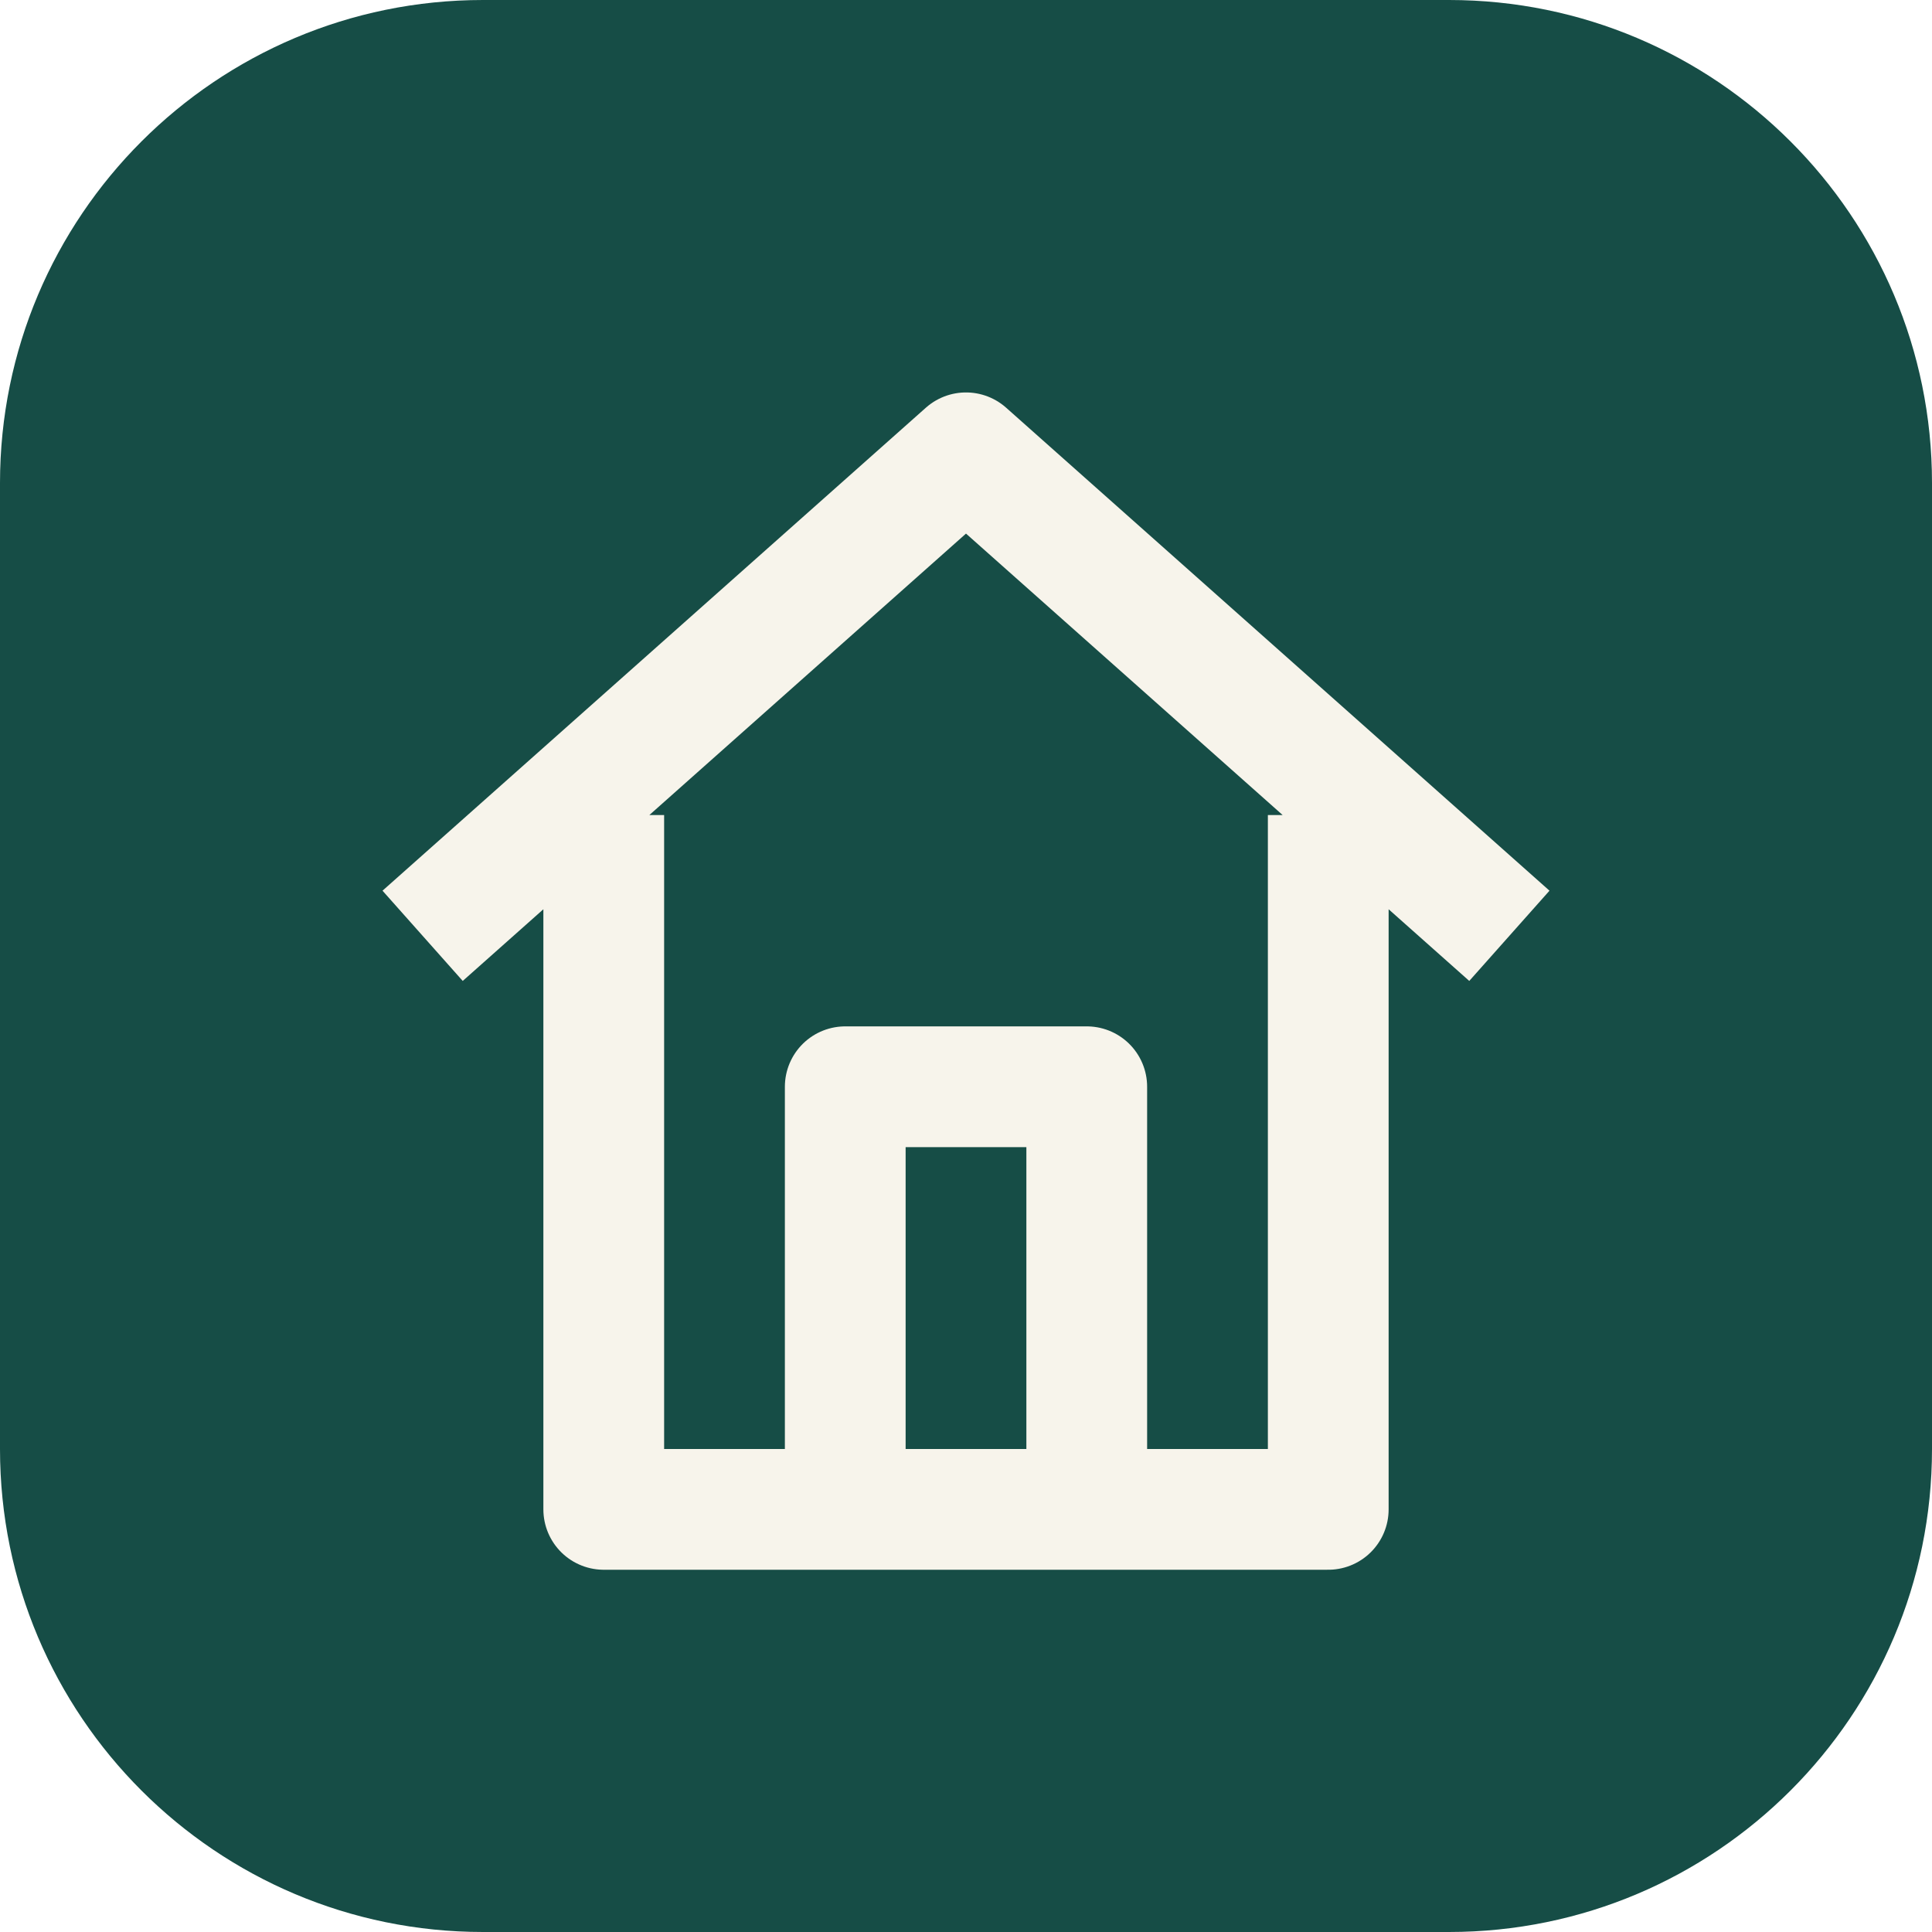
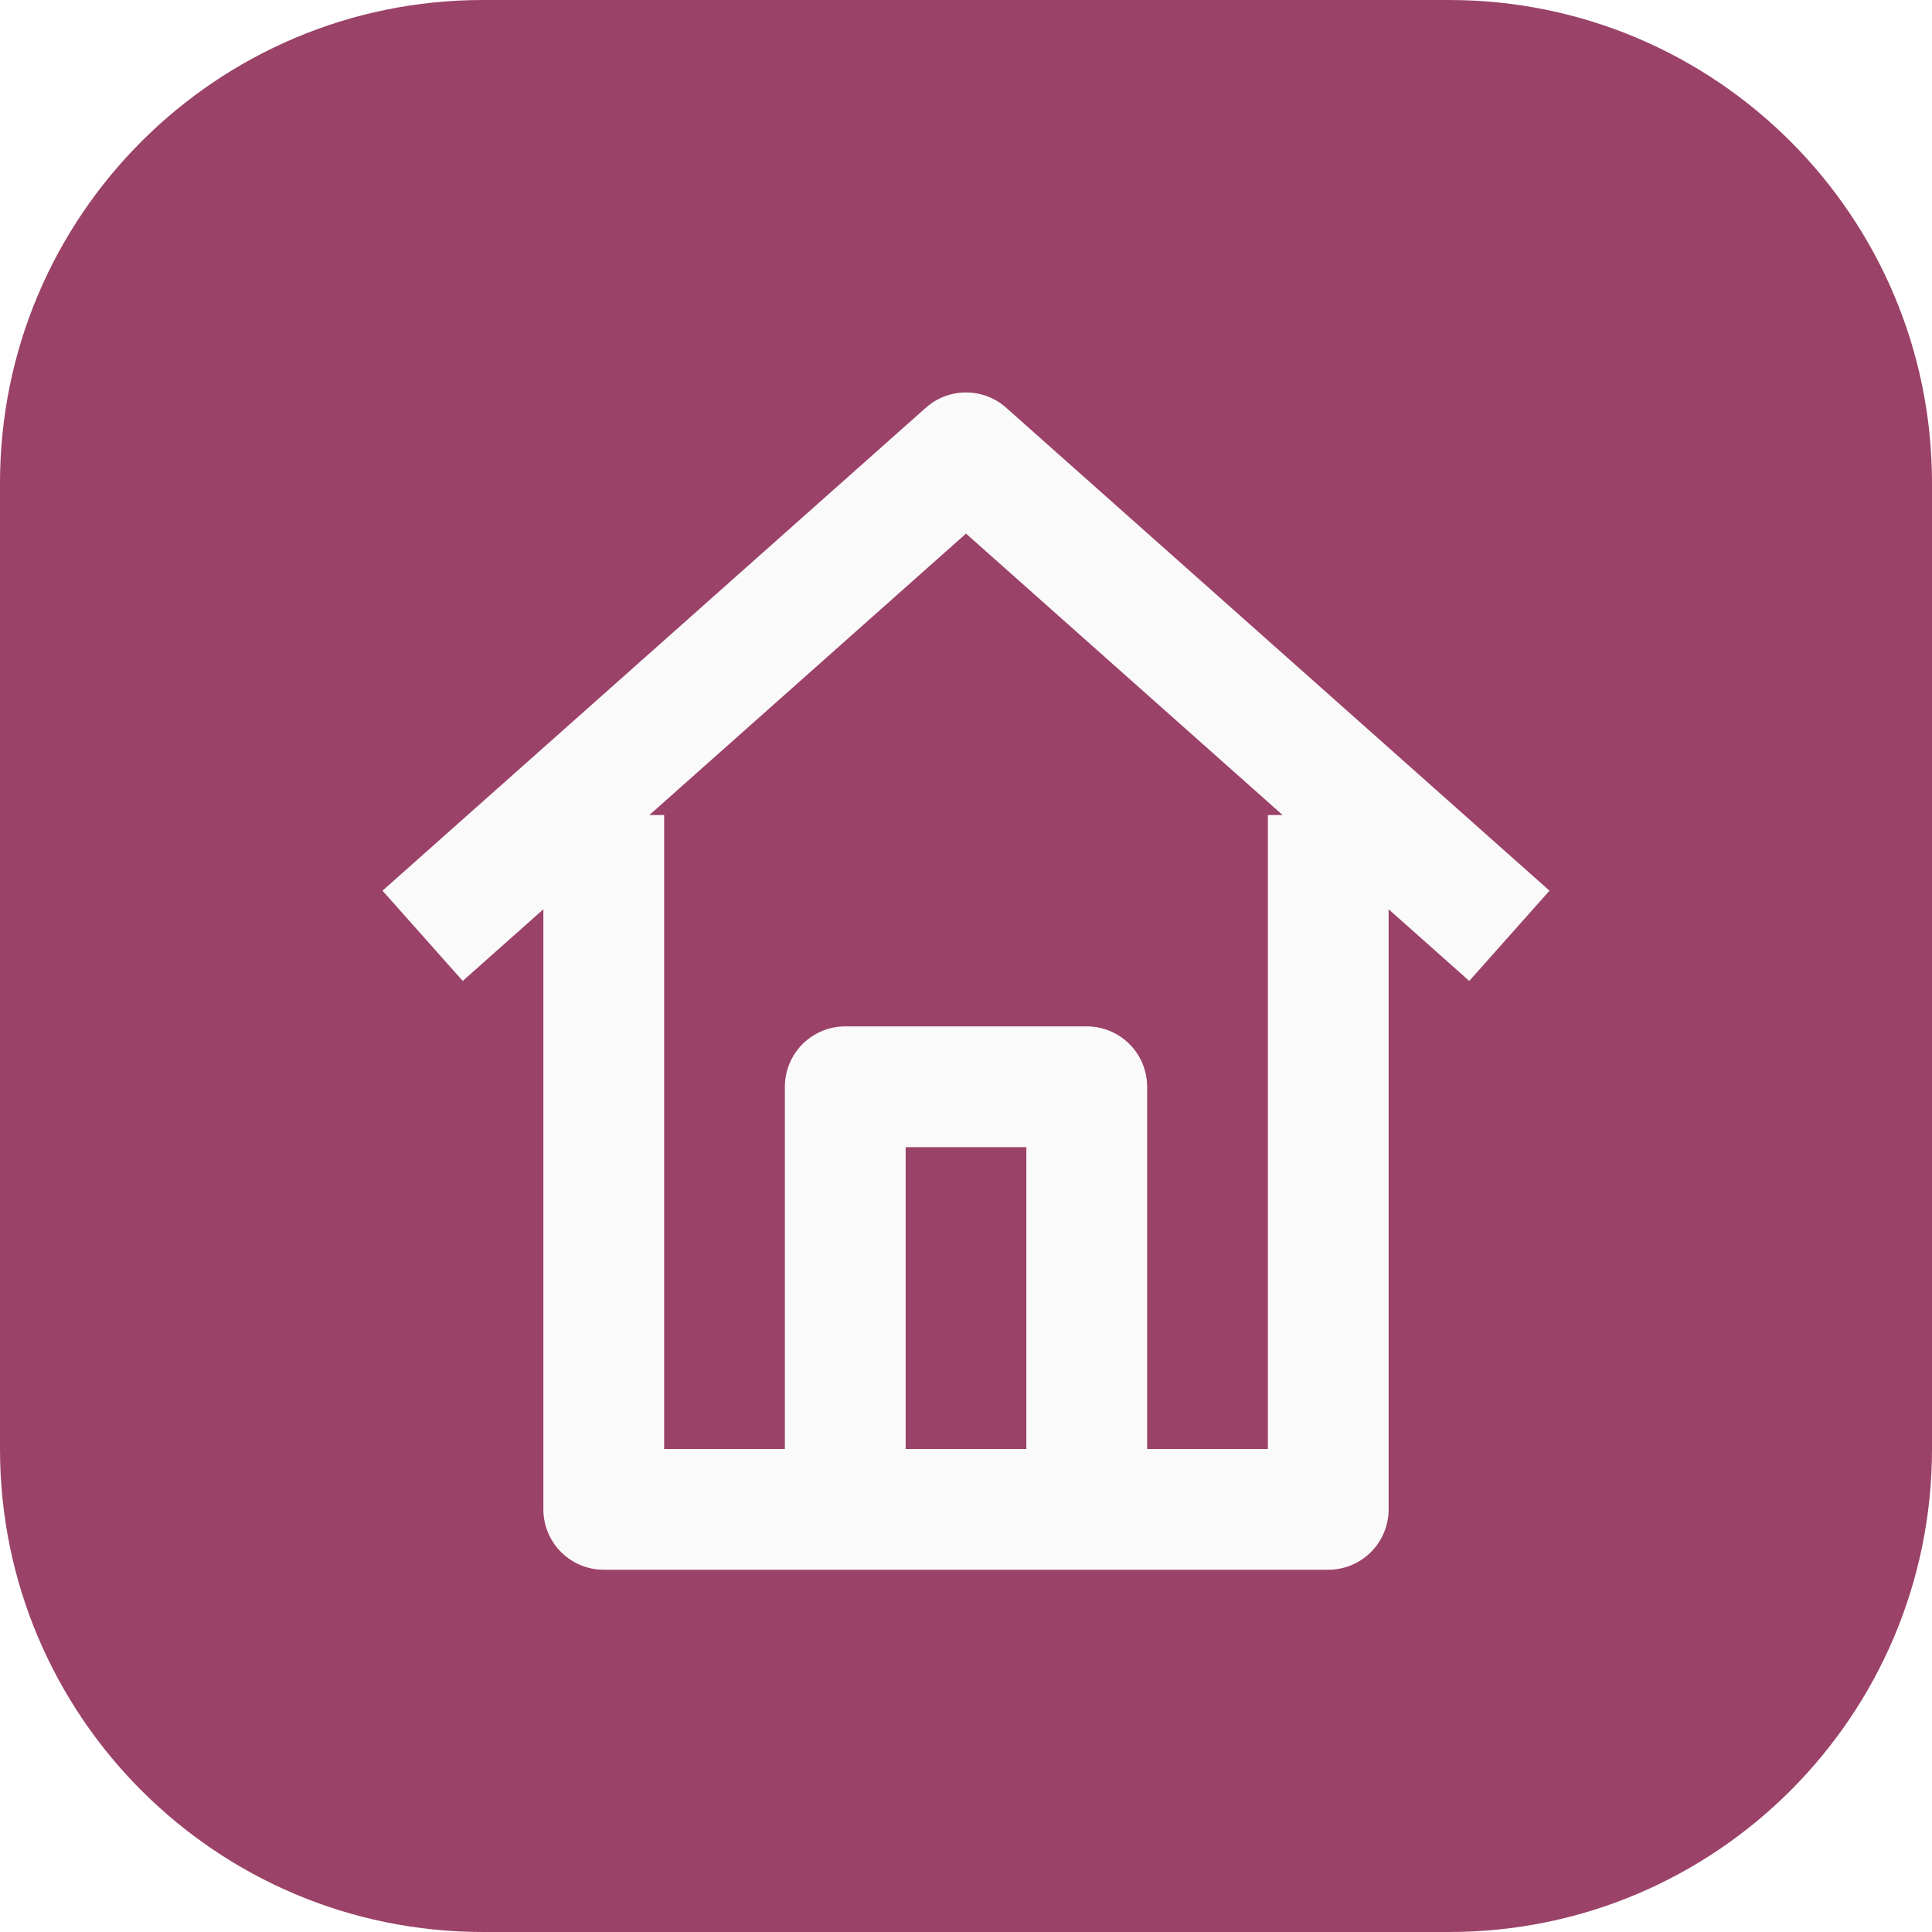
<svg xmlns="http://www.w3.org/2000/svg" viewBox="0 0 64 64">
-   <rect width="64" height="64" rx="16" fill="#164d46" />
-   <path d="M14 31 32 15 50 31M20 27v23h24V27M28 50V36h8v14" fill="none" stroke="#f7f4eb" stroke-width="4" stroke-linejoin="round" />
+   <rect width="64" height="64" rx="16" fill="#9b4268" />
+   <path d="M14 31 32 15 50 31M20 27v23h24V27M28 50V36h8v14" fill="none" stroke="#fafafb" stroke-width="4" stroke-linejoin="round" />
</svg>
